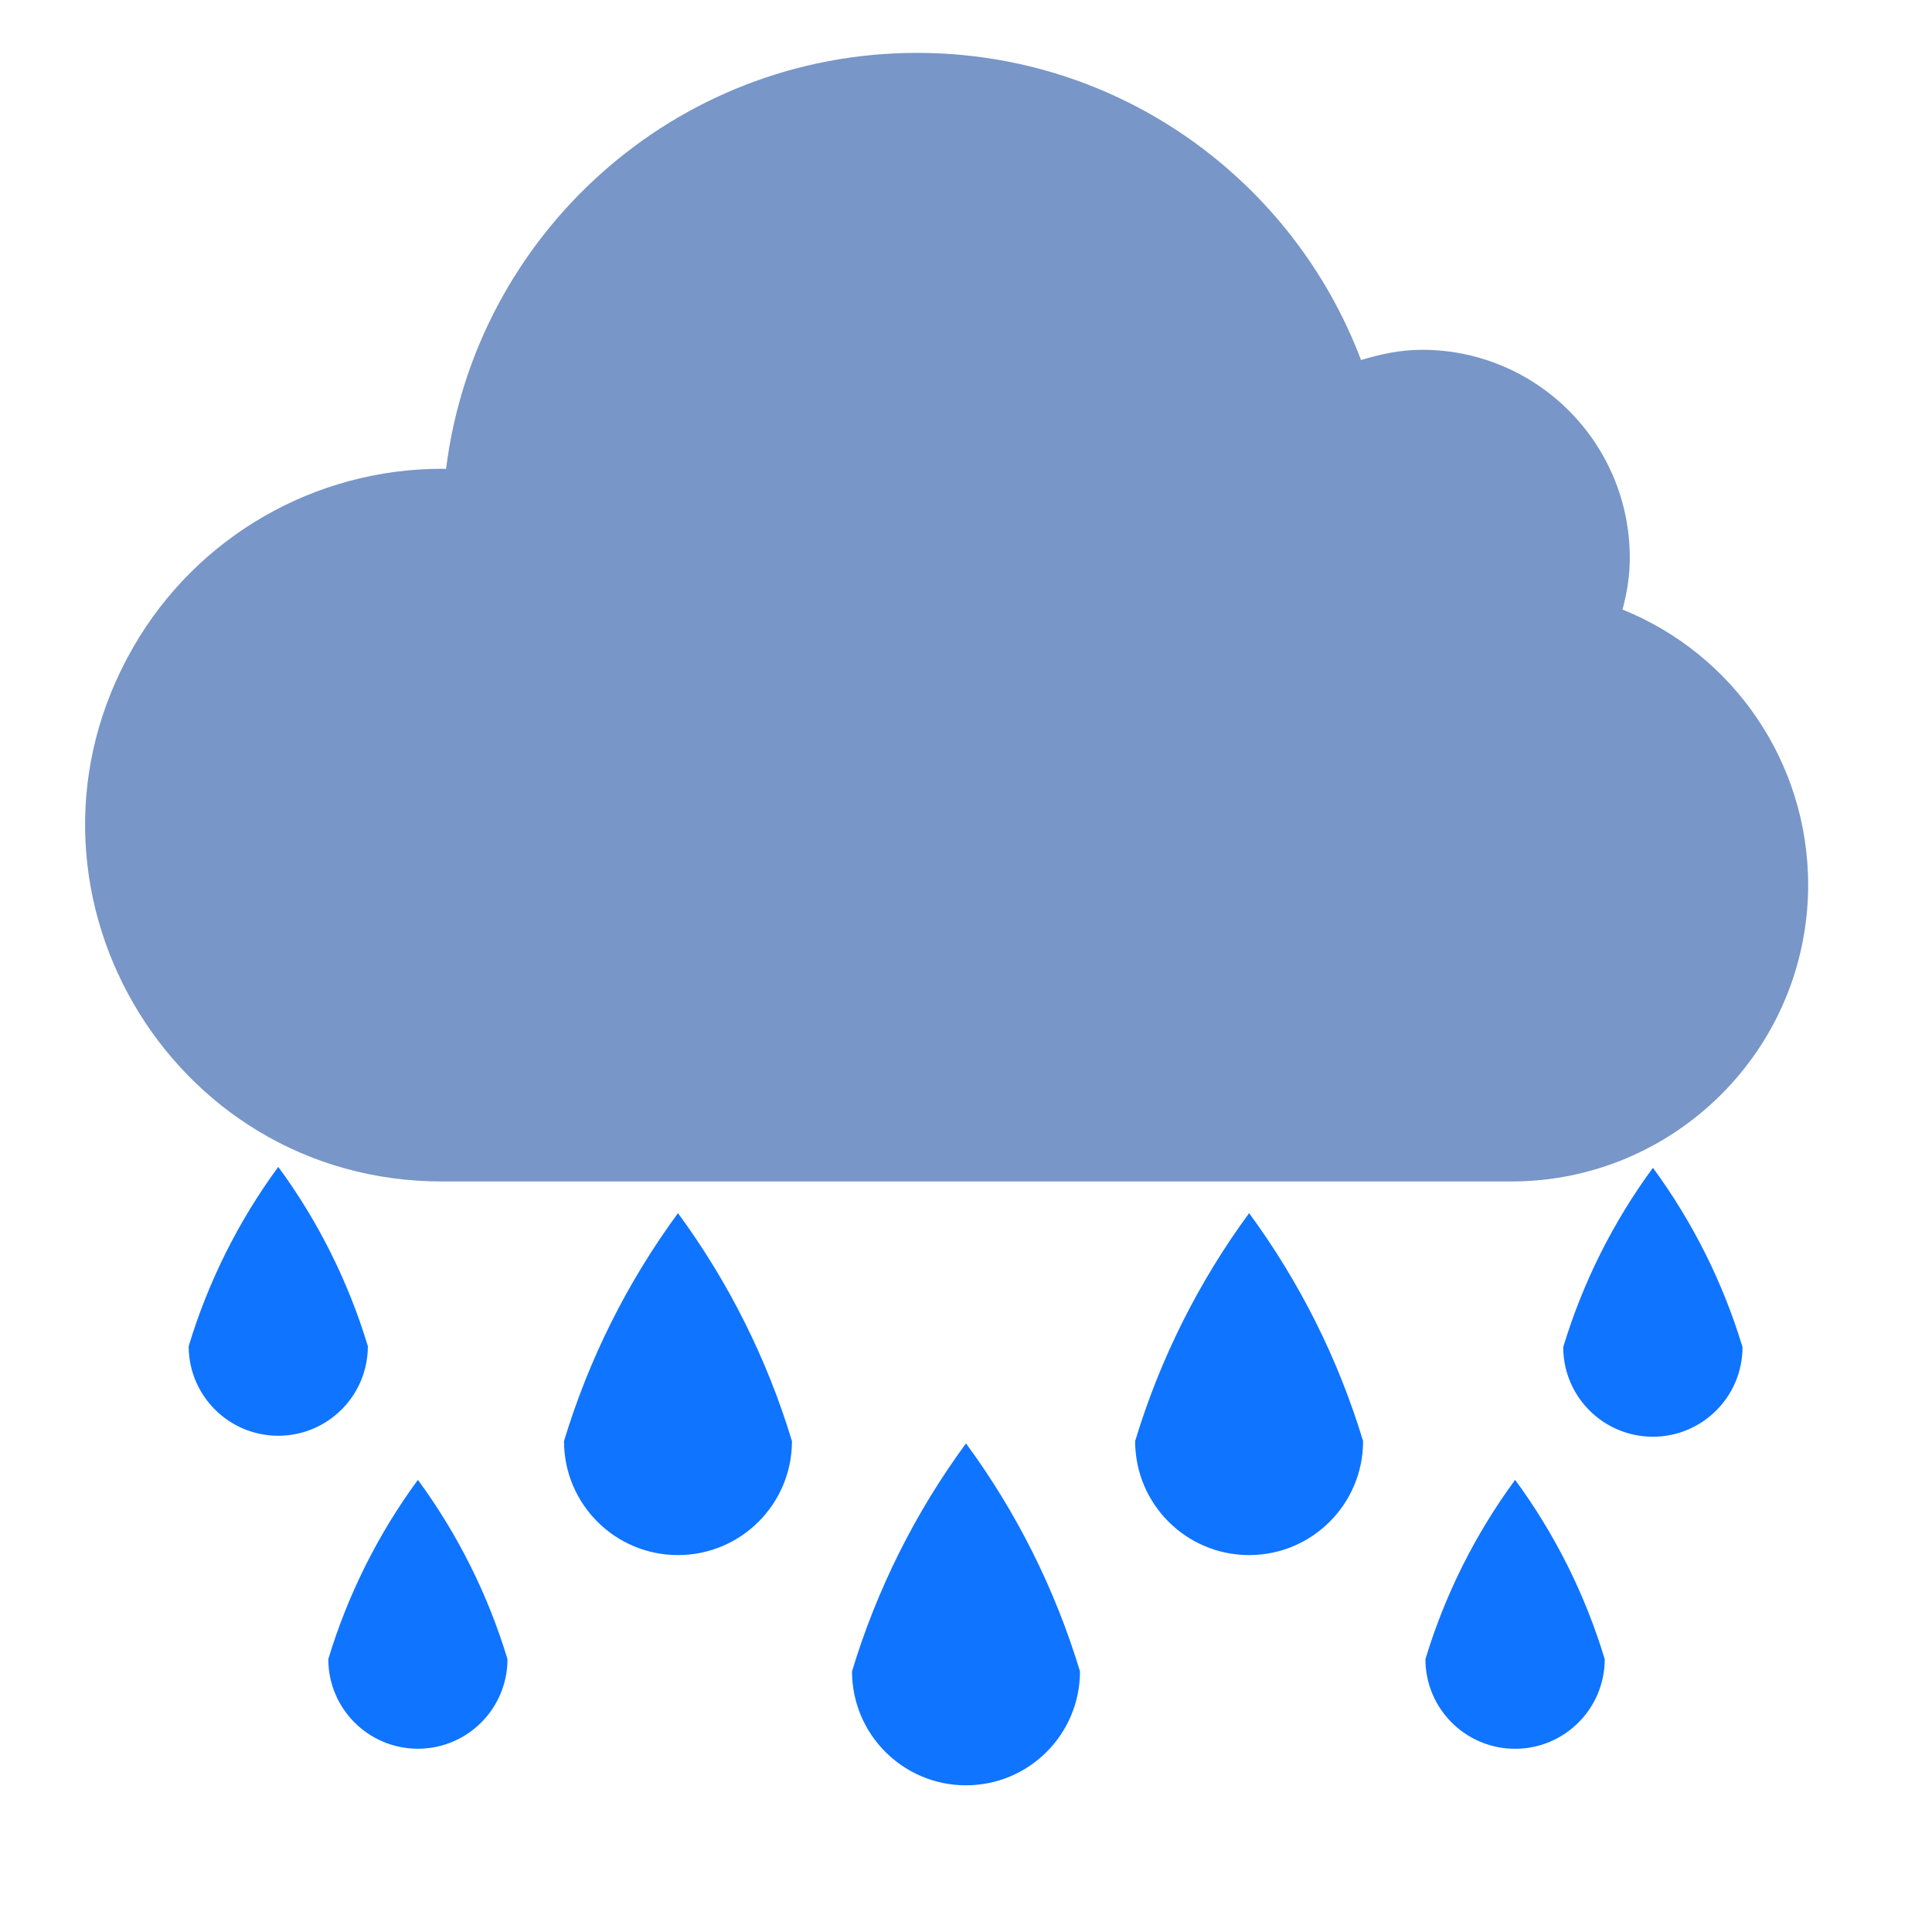
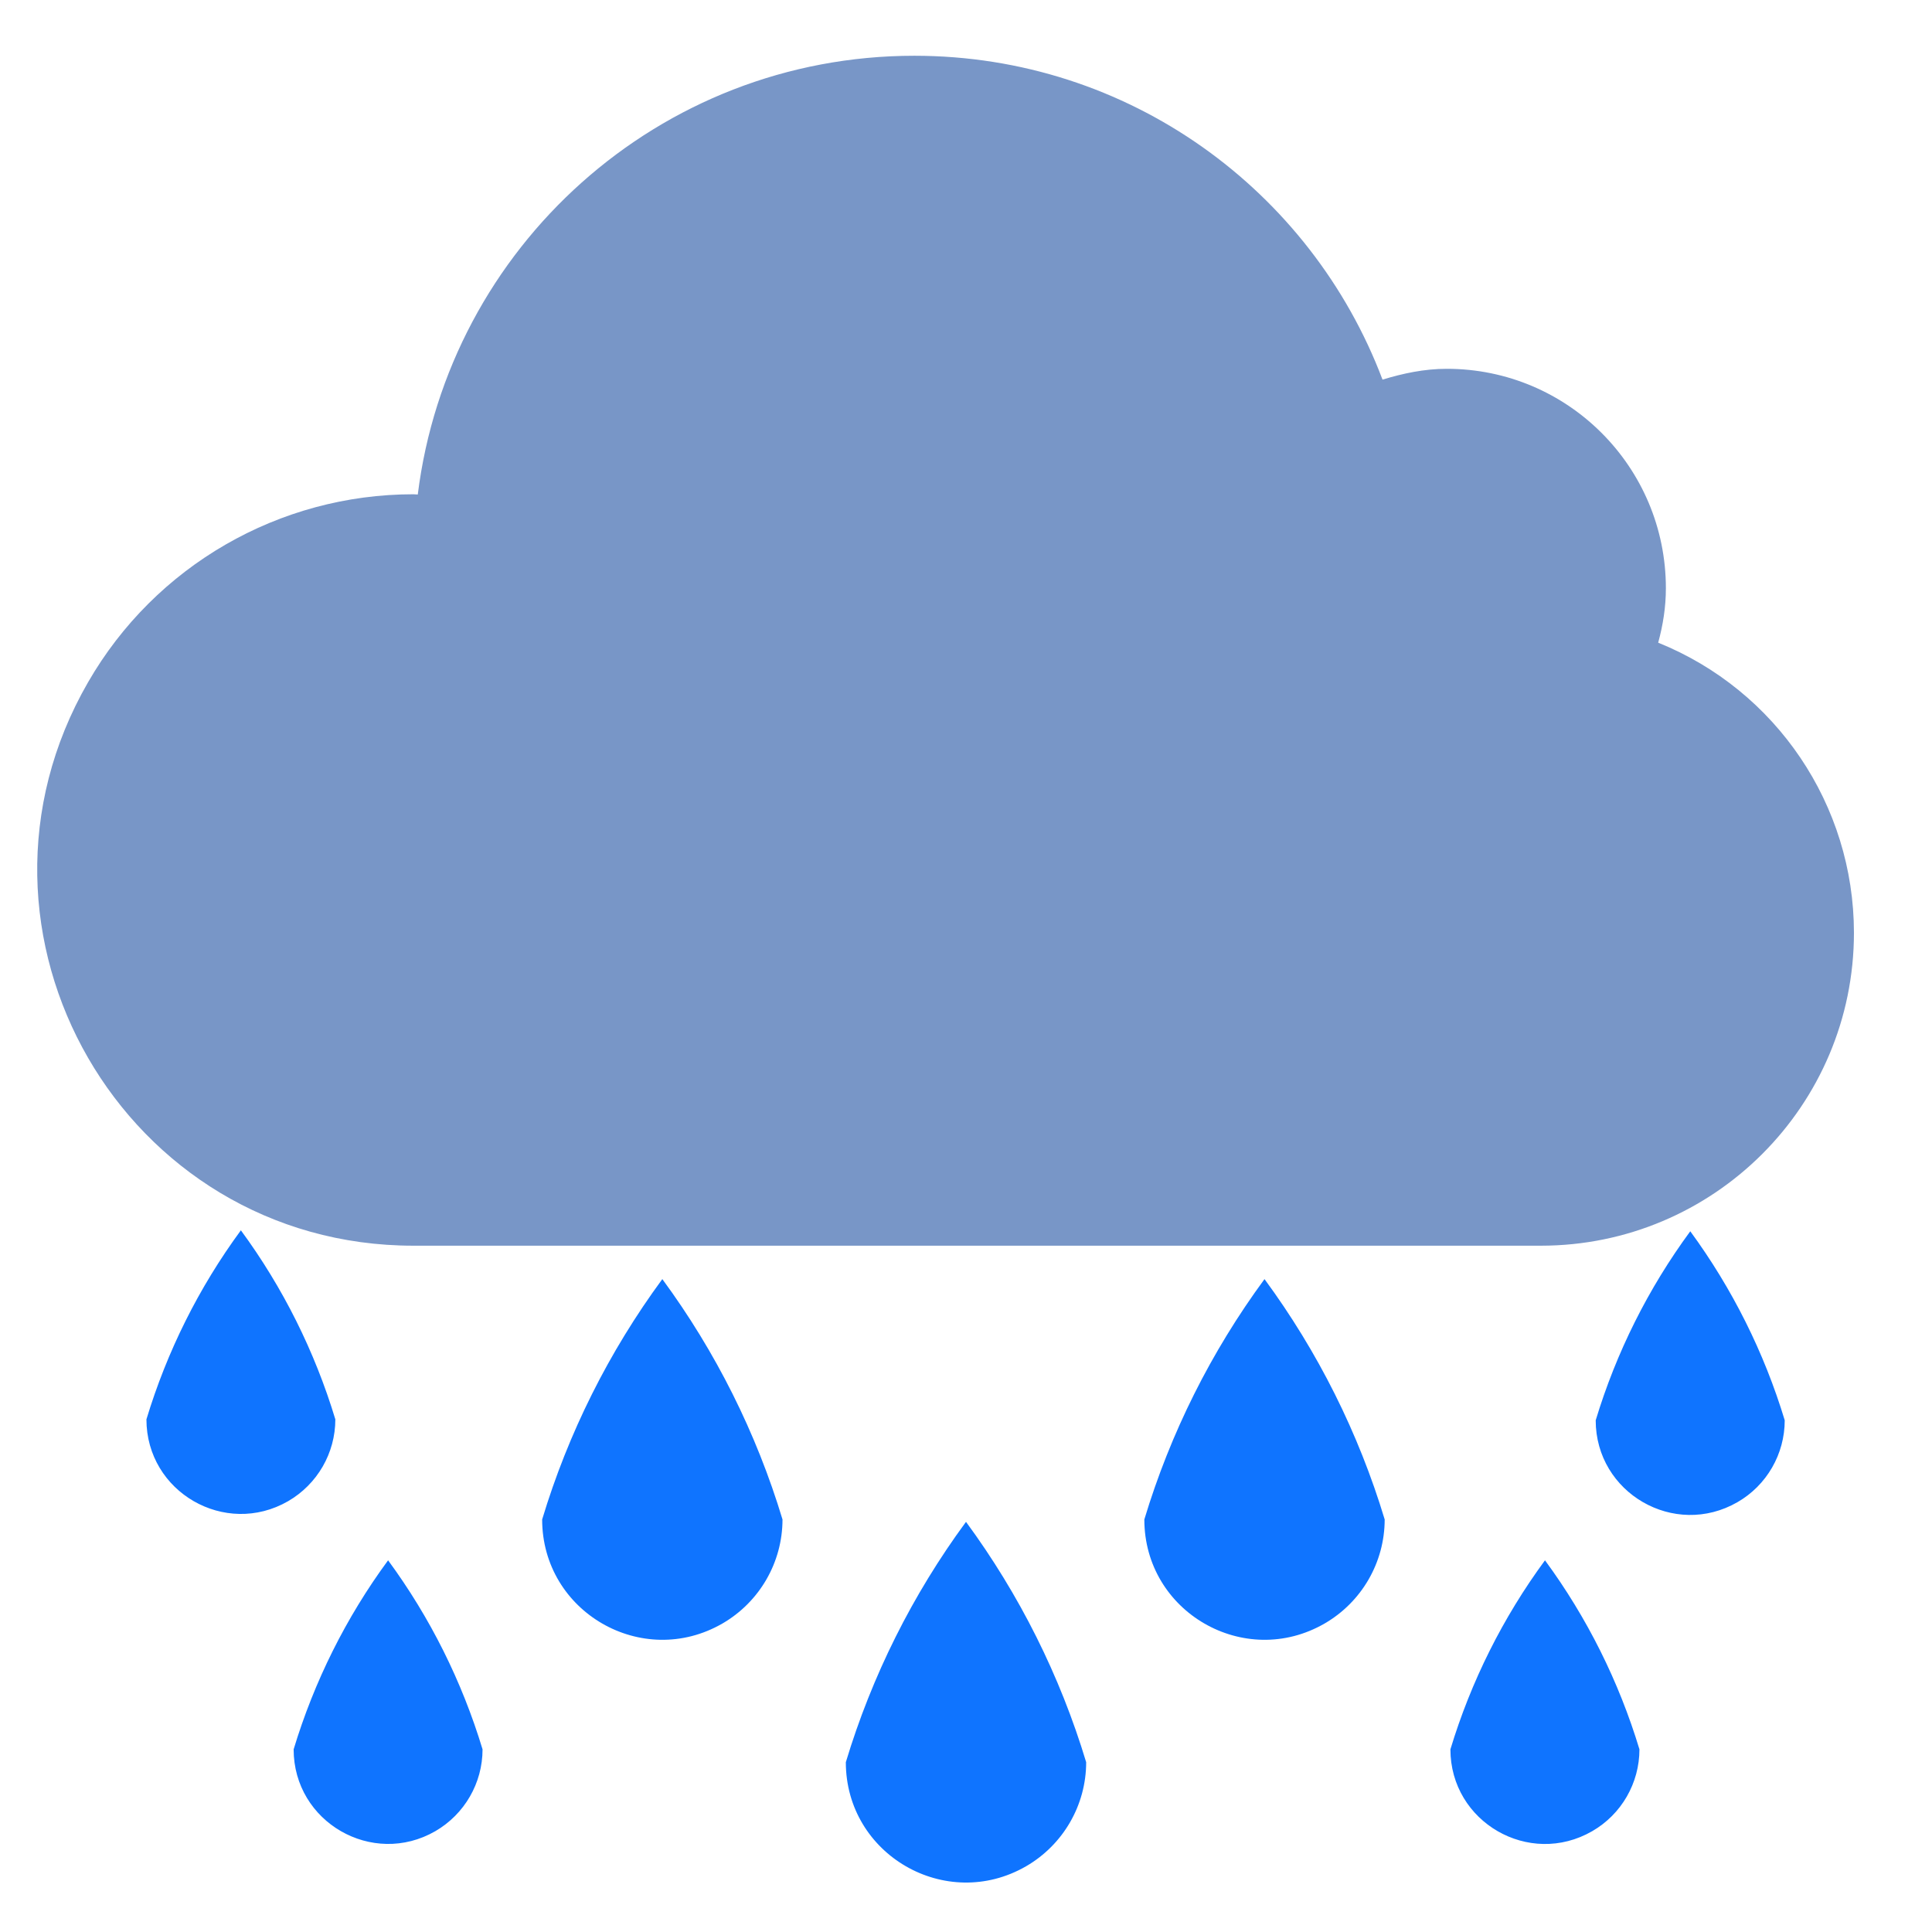
- <svg xmlns="http://www.w3.org/2000/svg" width="16" height="16" fill="currentColor" class="qi-310" viewBox="0 -0.951 16 16.951">
-   <path d="M3.685 8.455a3.172 3.172 0 0 0 1.243-.253 4.61 4.61 0 0 0 6.144 0 3.185 3.185 0 1 0 1.243-6.116 3.146 3.146 0 0 0-.396.04 4.675 4.675 0 0 0-7.838 0 3.146 3.146 0 0 0-.397-.04 3.184 3.184 0 1 0 0 6.369zm0-5.37a1.236 1.236 0 0 1 .17.02l.101.013a1 1 0 0 0 .962-.444 3.675 3.675 0 0 1 6.164 0 1 1 0 0 0 .962.444l.102-.014a1.236 1.236 0 0 1 .17-.018 2.184 2.184 0 1 1-.853 4.196 1 1 0 0 0-1.05.167 3.61 3.61 0 0 1-4.827 0 1 1 0 0 0-1.049-.167 2.185 2.185 0 1 1-.852-4.196zM7 13.713a1 1 0 0 0 2 0 6.604 6.604 0 0 0-1-2 6.604 6.604 0 0 0-1 2zm-2.527-2.02a1 1 0 0 0 2 0 6.604 6.604 0 0 0-1-2 6.604 6.604 0 0 0-1 2zm5.011 0a1 1 0 0 0 2 0 6.604 6.604 0 0 0-1-2 6.604 6.604 0 0 0-1 2zm-6.732-.833a5.192 5.192 0 0 0-.786-1.573 5.192 5.192 0 0 0-.786 1.573.786.786 0 0 0 1.572 0zm-.347 2.746a.786.786 0 0 0 1.572 0 5.192 5.192 0 0 0-.786-1.573 5.192 5.192 0 0 0-.786 1.573zm10.835-2.738a.786.786 0 0 0 1.573 0 5.194 5.194 0 0 0-.786-1.573 5.194 5.194 0 0 0-.787 1.573zm-1.209 2.738a.786.786 0 0 0 1.573 0 5.192 5.192 0 0 0-.786-1.573 5.192 5.192 0 0 0-.787 1.573z" style="fill-rule: evenodd; fill: rgb(15, 116, 255);" />
-   <rect x="0.181" y="-0.638" width="15.344" height="7.163" style="fill: rgb(255, 255, 255);" />
+ <svg xmlns="http://www.w3.org/2000/svg" width="16" height="16" fill="currentColor" class="qi-310" viewBox="0 -0.951 16 16.077">
+   <path d="M 3.685 8.455 C 4.112 8.455 4.535 8.369 4.928 8.202 C 6.678 9.766 9.322 9.766 11.072 8.202 C 13.328 9.161 11.293 8.777 10.996 6.343 C 10.801 4.744 12.871 3.777 11.26 3.779 C 11.128 3.784 10.846 3.681 10.715 3.703 C 8.871 0.868 5.925 -0.709 4.081 2.126 C 3.95 2.104 6.27 4.627 6.137 4.622 C 3.686 4.622 -0.3 4.74 0.926 6.863 C 1.495 7.848 2.546 8.455 3.684 8.455 L 3.685 8.455 Z M 3.685 3.085 C 3.742 3.088 3.799 3.094 3.855 3.105 L 3.956 3.118 C 4.335 3.166 4.709 2.994 4.918 2.674 C 6.367 0.443 9.633 0.443 11.082 2.674 C 11.291 2.994 11.665 3.166 12.044 3.118 L 12.146 3.104 C 12.202 3.094 12.259 3.088 12.316 3.086 C 11.721 3.944 12.769 5.765 14.202 6.365 C 15.217 6.79 12.477 7.71 11.463 7.282 C 11.11 7.132 10.702 7.196 10.413 7.449 C 9.041 8.683 6.958 8.683 5.586 7.449 C 5.297 7.197 4.89 7.132 4.537 7.282 C 2.989 7.94 1.31 6.675 1.514 5.005 C 1.648 3.909 3.481 7.059 3.685 3.086 L 3.685 3.085 Z M 7 13.713 C 7 14.483 7.833 14.964 8.5 14.579 C 8.809 14.4 9 14.07 9 13.713 C 8.783 12.994 8.445 12.318 8 11.713 C 7.555 12.318 7.217 12.994 7 13.713 Z M 4.473 11.693 C 4.473 12.463 5.306 12.944 5.973 12.559 C 6.282 12.38 6.473 12.05 6.473 11.693 C 6.256 10.974 5.918 10.298 5.473 9.693 C 5.028 10.298 4.69 10.974 4.473 11.693 Z M 9.484 11.693 C 9.484 12.463 10.317 12.944 10.984 12.559 C 11.293 12.38 11.484 12.05 11.484 11.693 C 11.267 10.974 10.929 10.298 10.484 9.693 C 10.039 10.298 9.701 10.974 9.484 11.693 Z M 2.752 10.86 C 2.581 10.295 2.316 9.763 1.966 9.287 C 1.616 9.763 1.351 10.295 1.18 10.86 C 1.18 11.465 1.835 11.843 2.359 11.541 C 2.602 11.4 2.752 11.141 2.752 10.86 Z M 2.405 13.606 C 2.405 14.211 3.06 14.589 3.584 14.287 C 3.827 14.146 3.977 13.887 3.977 13.606 C 3.806 13.041 3.541 12.509 3.191 12.033 C 2.841 12.509 2.576 13.041 2.405 13.606 Z M 13.24 10.868 C 13.24 11.473 13.895 11.852 14.42 11.549 C 14.663 11.409 14.813 11.149 14.813 10.868 C 14.642 10.303 14.376 9.771 14.027 9.295 C 13.677 9.771 13.411 10.303 13.24 10.868 Z M 12.031 13.606 C 12.031 14.211 12.686 14.59 13.211 14.287 C 13.454 14.147 13.604 13.887 13.604 13.606 C 13.433 13.041 13.168 12.509 12.818 12.033 C 12.468 12.509 12.202 13.041 12.031 13.606 Z" style="fill-rule: evenodd; fill: rgb(15, 116, 255);" />
  <path d="M 15.389 6.81 C 15.389 8.25 14.221 9.415 12.783 9.415 L 3.402 9.415 C 0.995 9.415 -0.509 6.81 0.695 4.725 C 1.253 3.757 2.285 3.162 3.402 3.162 C 3.413 3.162 3.425 3.164 3.438 3.164 C 3.694 1.107 5.445 -0.487 7.57 -0.487 C 9.355 -0.487 10.871 0.634 11.466 2.208 C 11.637 2.156 11.813 2.118 12.001 2.118 C 13.008 2.118 13.824 2.935 13.824 3.944 C 13.824 4.101 13.8 4.25 13.76 4.397 C 14.744 4.794 15.388 5.749 15.389 6.81 Z" fill="#7896C7" style="" />
</svg>
